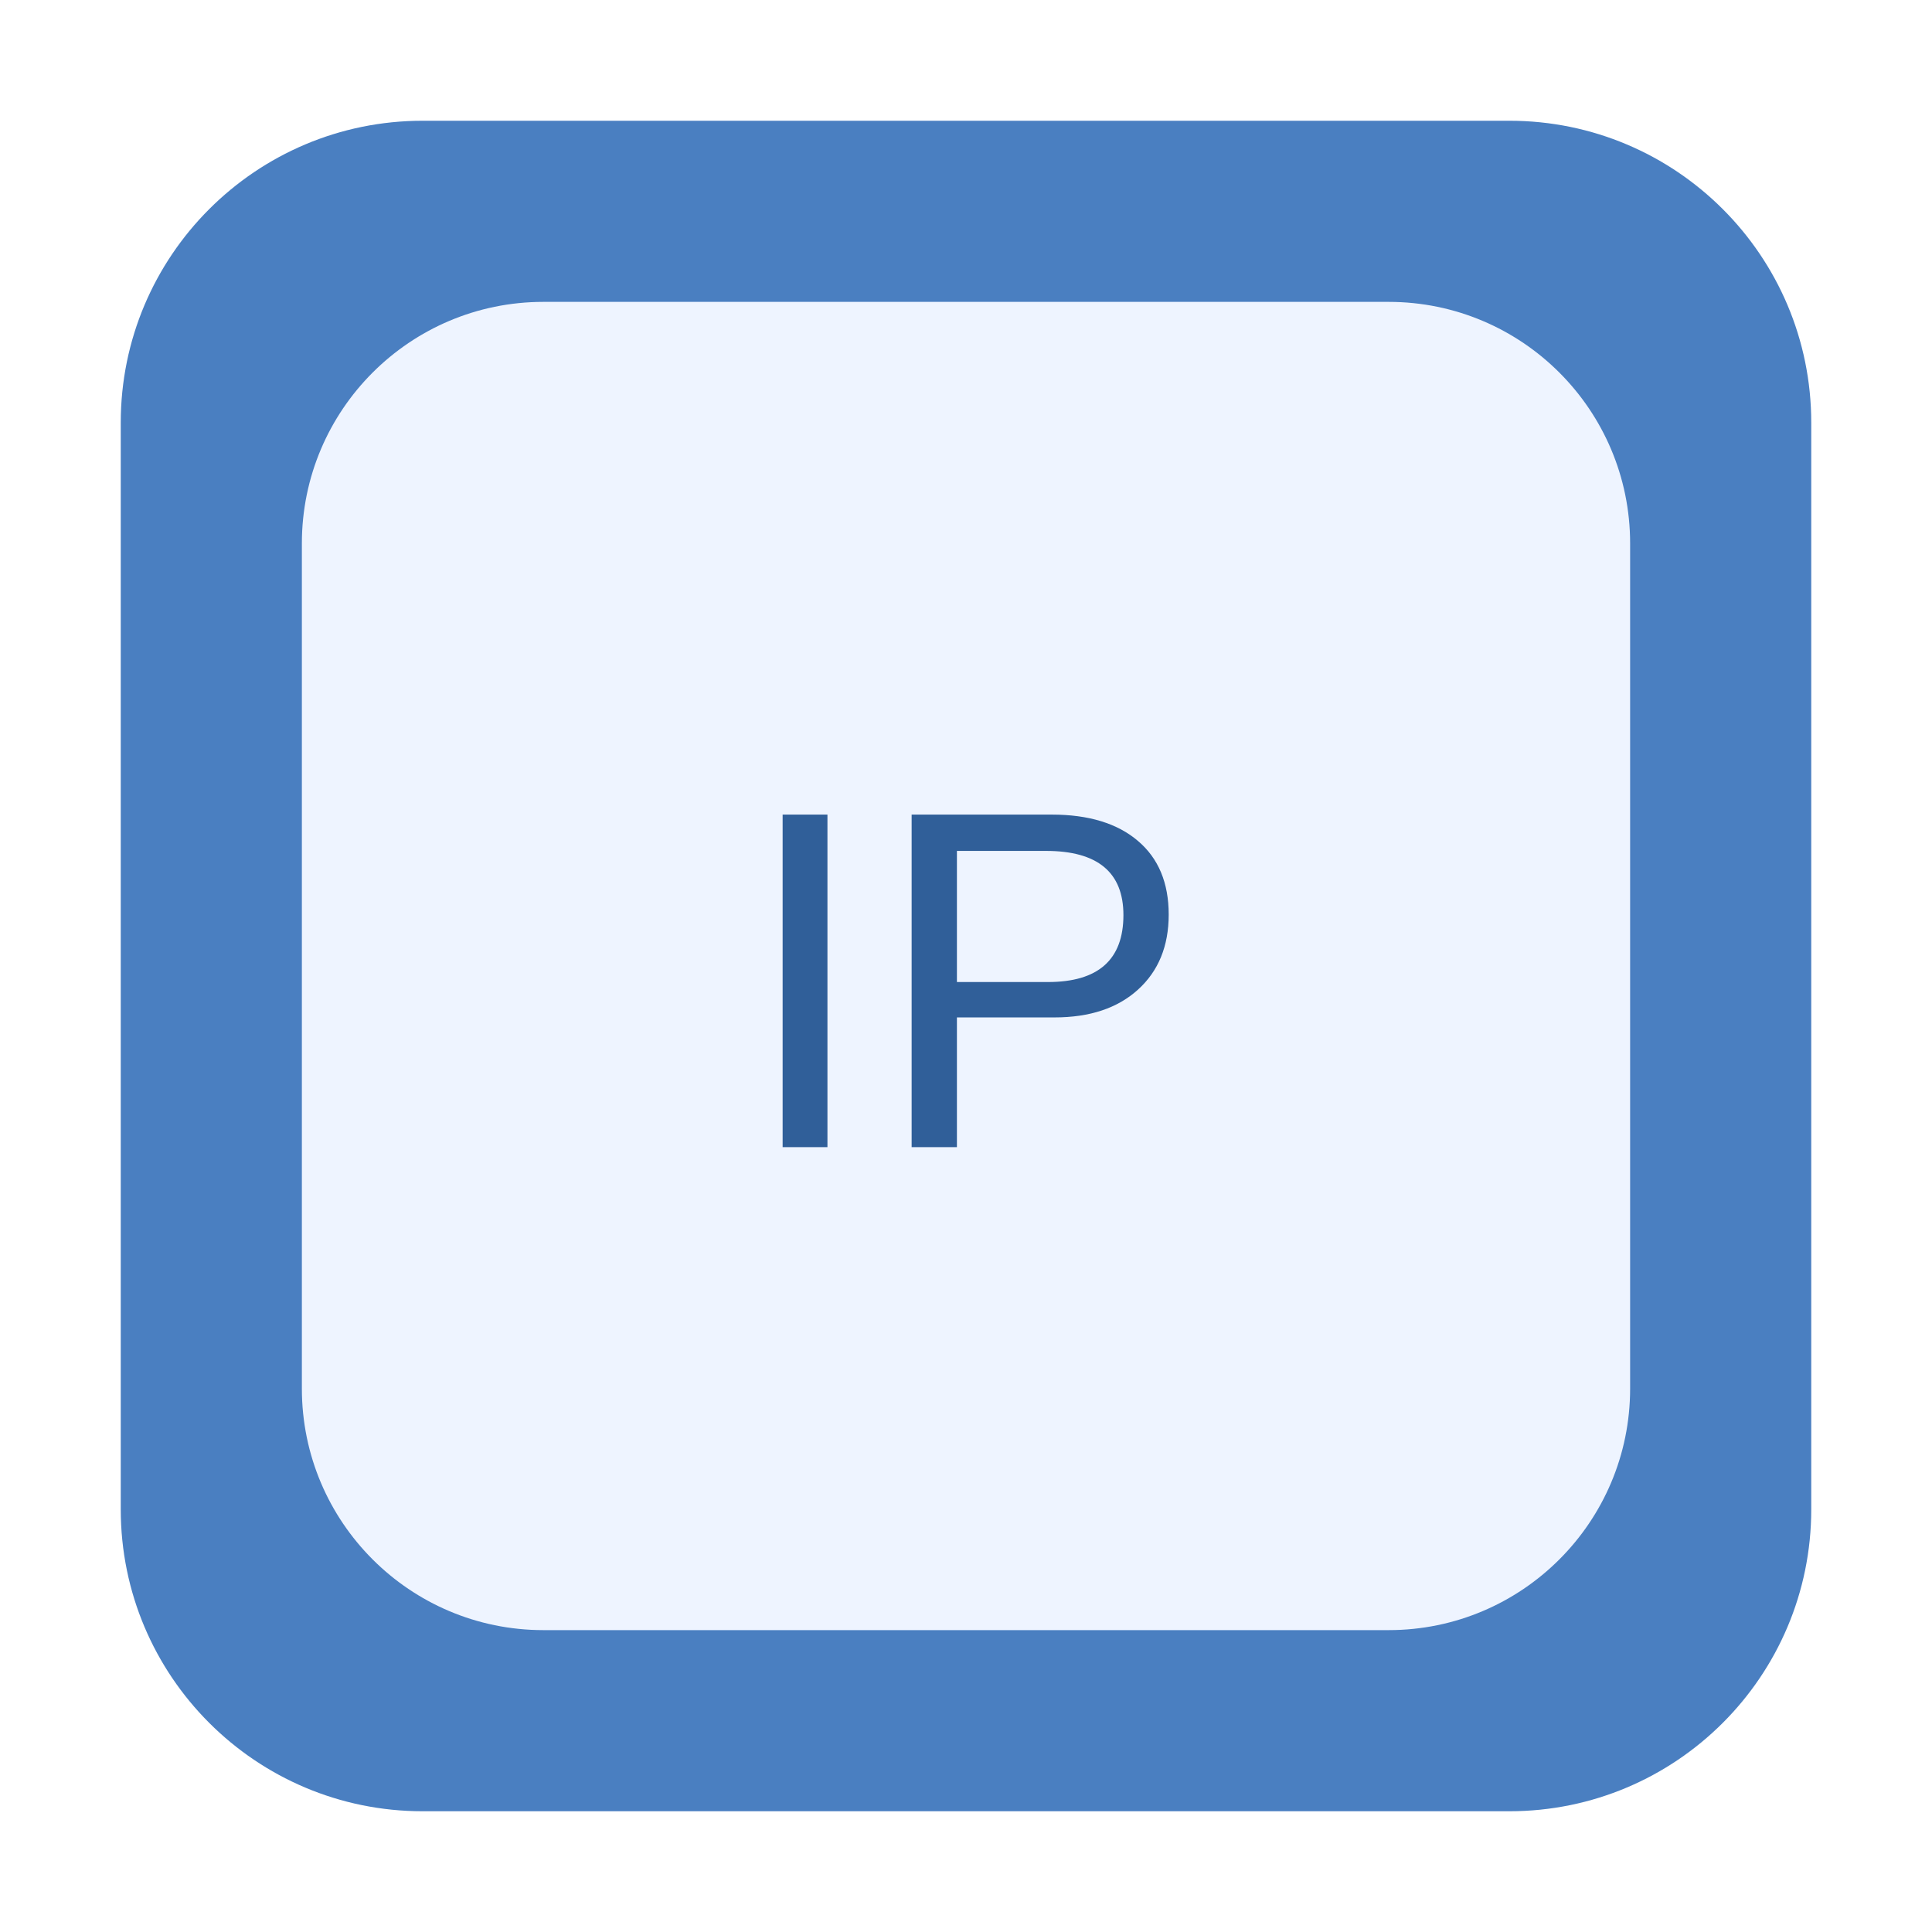
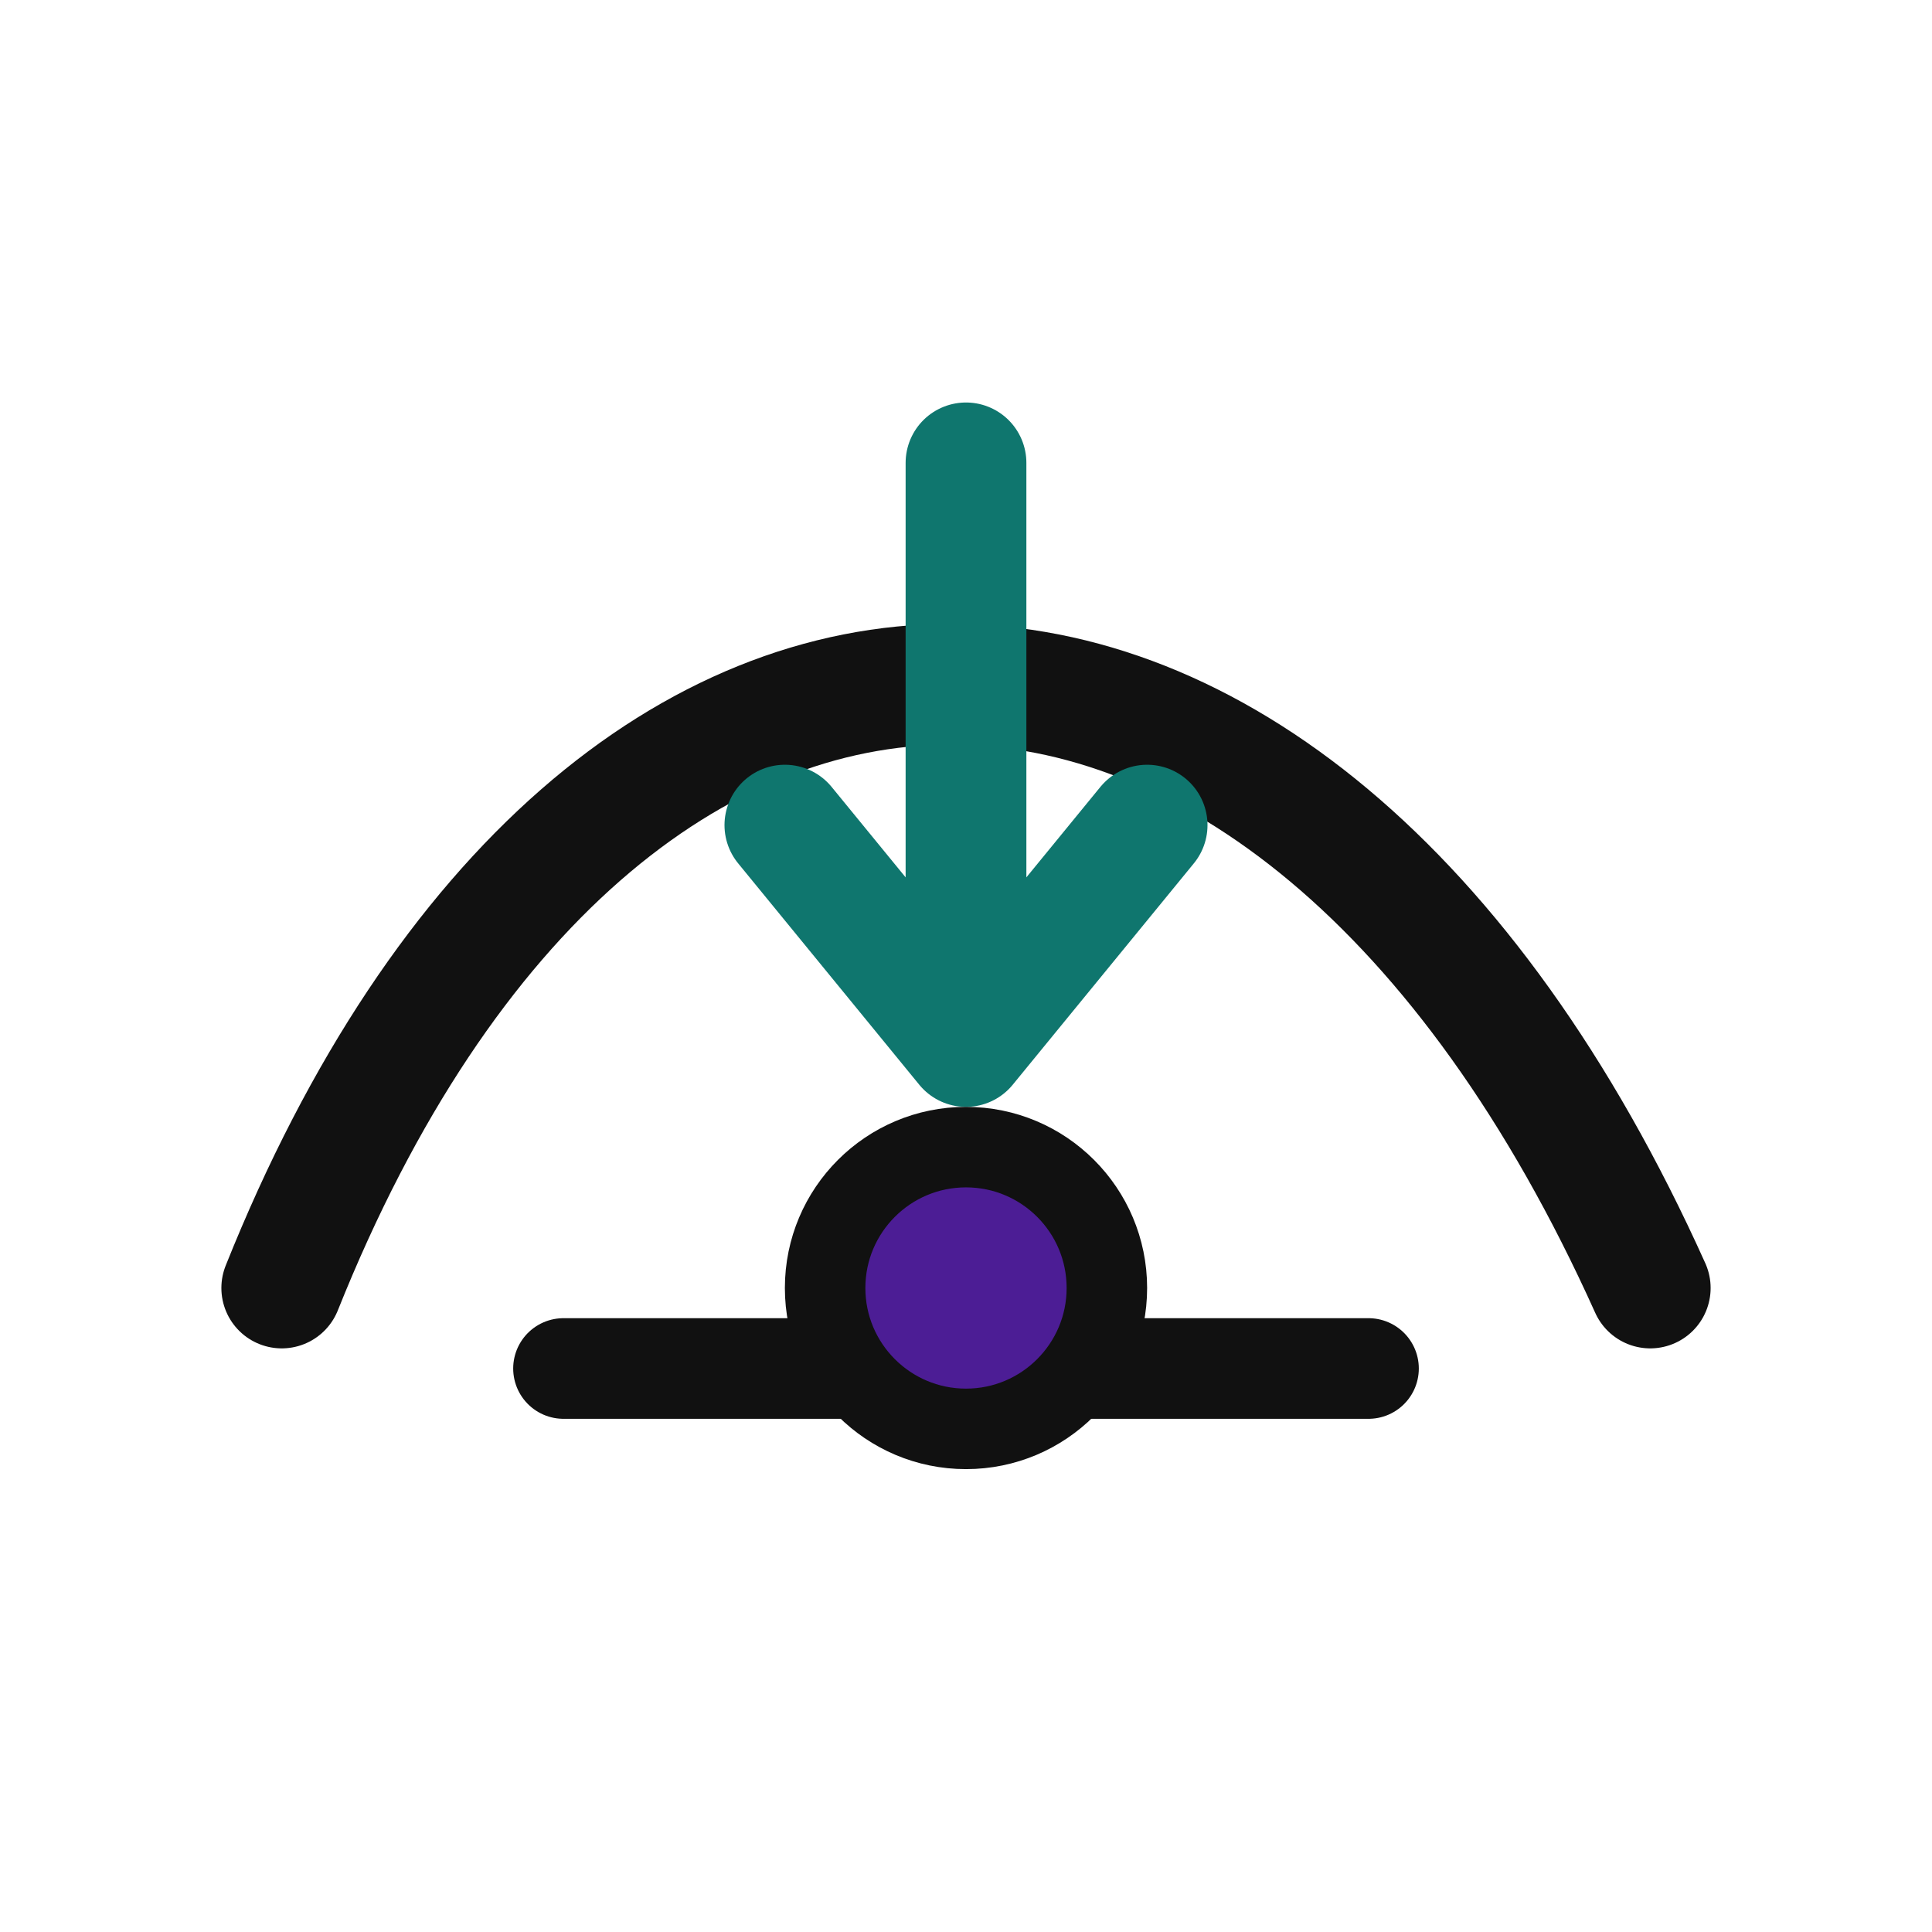
- <svg xmlns="http://www.w3.org/2000/svg" width="64" height="64" viewBox="0 0 64 64">
-   <rect x="4" y="4" width="56" height="56" rx="10" fill="#4a7fc1" />
-   <rect x="10" y="10" width="44" height="44" rx="8" fill="#eef4ff" />
-   <text x="32" y="38" text-anchor="middle" font-size="16" font-family="Arial" fill="#305f99">IP</text>
+ <svg xmlns="http://www.w3.org/2000/svg" width="96" height="96" viewBox="0 0 96 96" fill="none">
+   <path d="M14 64 C30 24, 64 24, 82 64" stroke="#111111" stroke-width="6" stroke-linecap="round" fill="none" />
+   <path d="M48 23 V52 L39 41 M48 52 L57 41" stroke="#0f766e" stroke-width="6" stroke-linecap="round" stroke-linejoin="round" />
+   <path d="M28 68 H68" stroke="#111111" stroke-width="5" stroke-linecap="round" />
+   <circle cx="48" cy="64" r="7" fill="#4c1d95" stroke="#111111" stroke-width="4" />
</svg>
